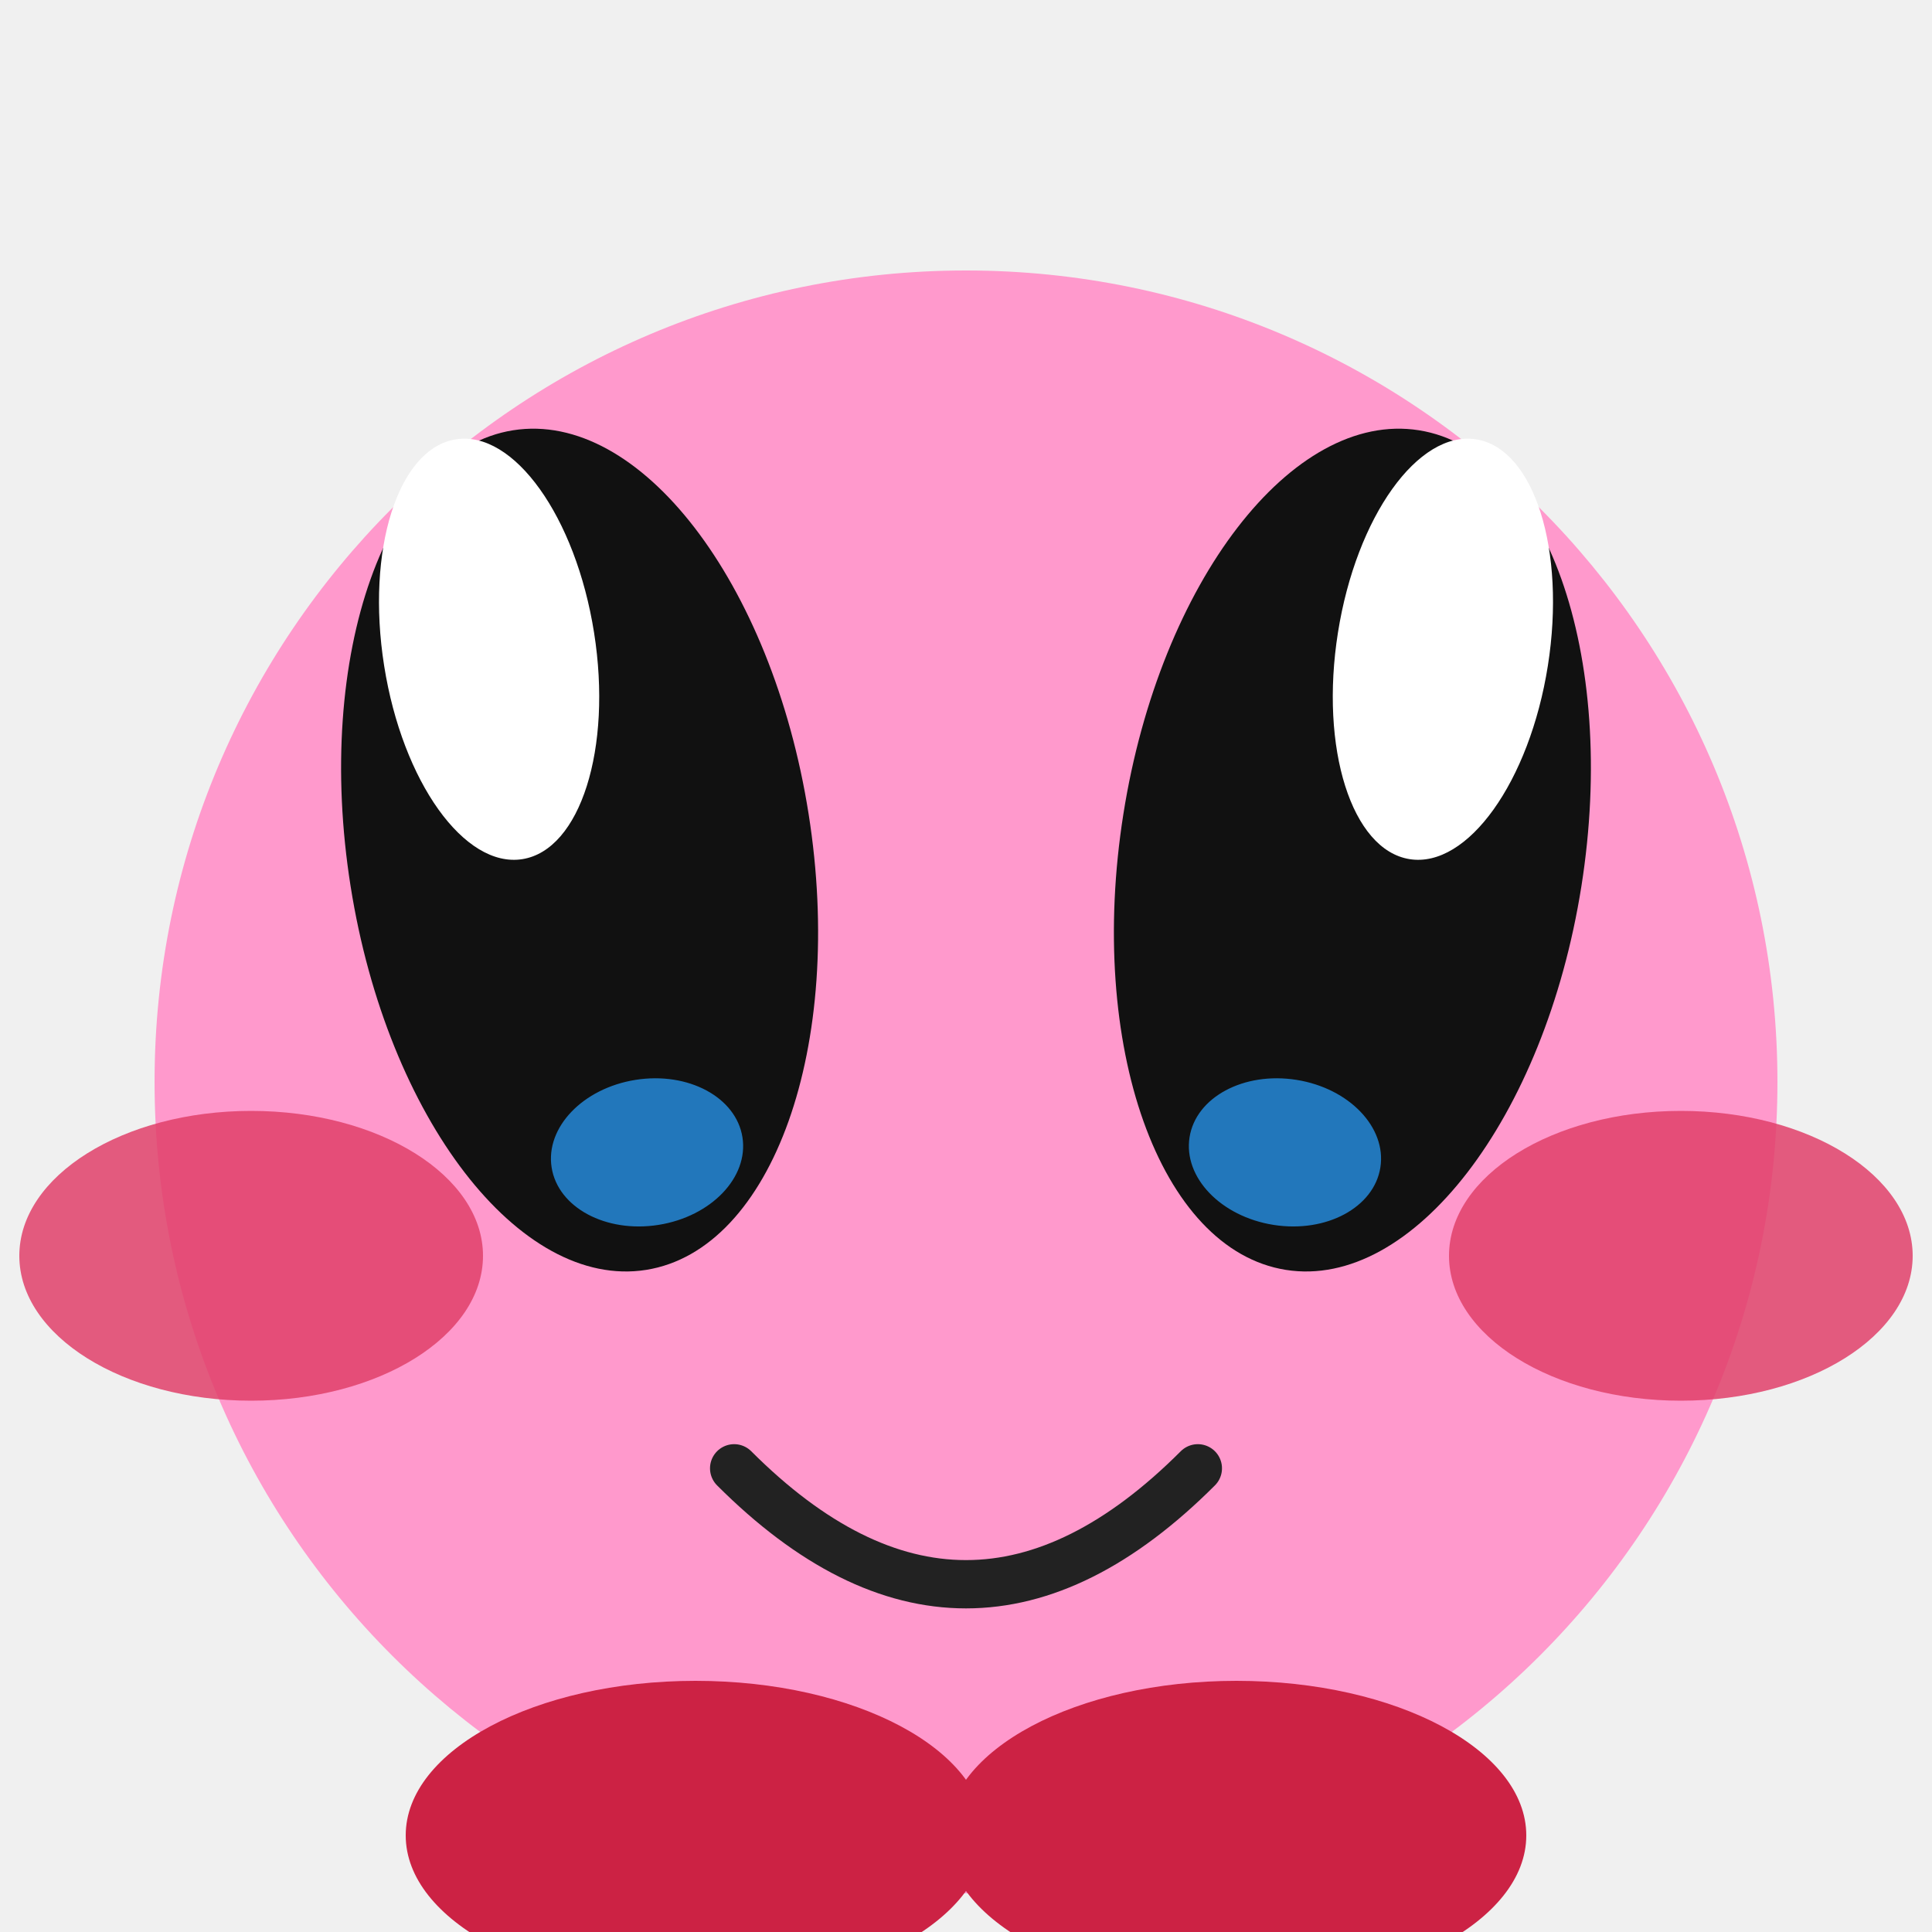
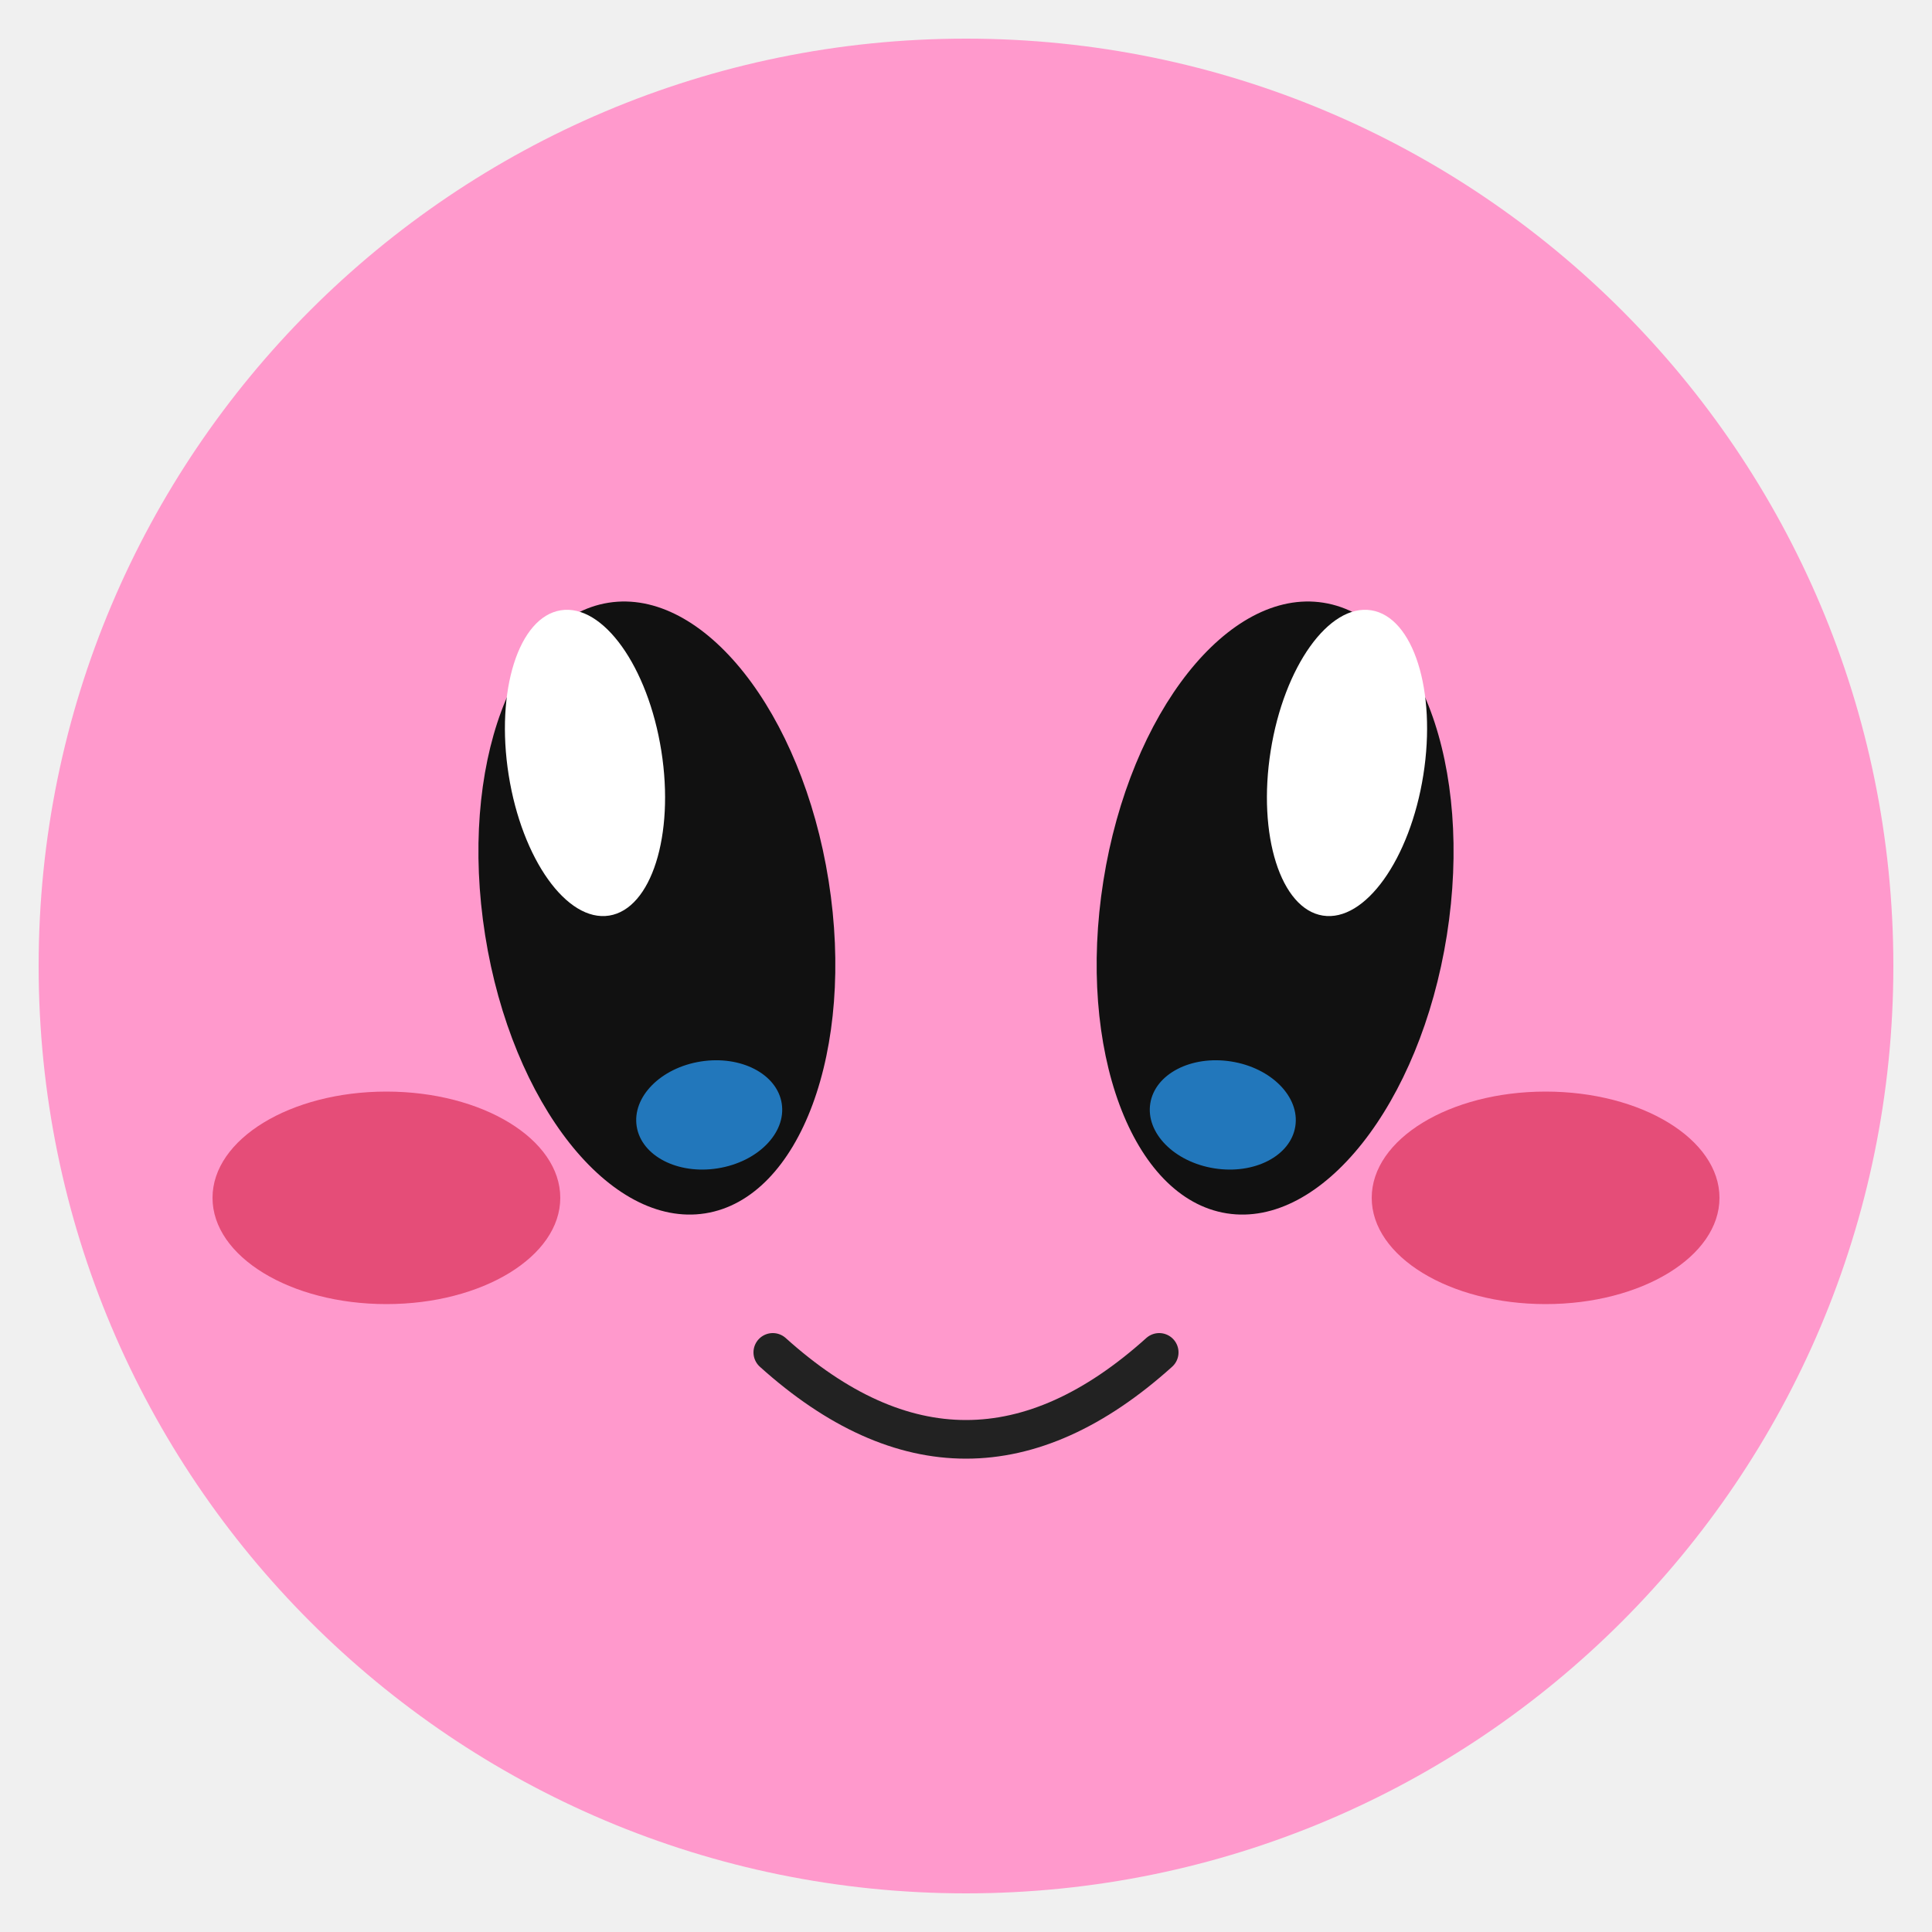
<svg xmlns="http://www.w3.org/2000/svg" viewBox="0 0 100 100">
-   <circle cx="50" cy="56" r="42" fill="#ff99cc" />
-   <g transform="rotate(-9, 30, 44)">
-     <ellipse cx="30" cy="44" rx="12" ry="22" fill="#111" />
-     <ellipse cx="27" cy="33" rx="5.5" ry="11" fill="#fff" />
-     <ellipse cx="31" cy="60" rx="5" ry="3.8" fill="#2277bb" />
+   <circle cx="50" cy="50" r="48" fill="#ff99cc" />
+   <g transform="rotate(-9, 34, 47)">
+     <ellipse cx="34" cy="47" rx="9" ry="16" fill="#111" />
+     <ellipse cx="31.5" cy="39" rx="4" ry="8" fill="#fff" />
+     <ellipse cx="35" cy="58" rx="3.8" ry="2.8" fill="#2277bb" />
  </g>
-   <g transform="rotate(9, 70, 44)">
-     <ellipse cx="70" cy="44" rx="12" ry="22" fill="#111" />
-     <ellipse cx="73" cy="33" rx="5.5" ry="11" fill="#fff" />
-     <ellipse cx="69" cy="60" rx="5" ry="3.8" fill="#2277bb" />
+   <g transform="rotate(9, 66, 47)">
+     <ellipse cx="66" cy="47" rx="9" ry="16" fill="#111" />
+     <ellipse cx="68.5" cy="39" rx="4" ry="8" fill="#fff" />
+     <ellipse cx="65" cy="58" rx="3.8" ry="2.8" fill="#2277bb" />
  </g>
-   <ellipse cx="13" cy="65" rx="12" ry="7.5" fill="#e0406a" opacity="0.85" />
-   <ellipse cx="87" cy="65" rx="12" ry="7.5" fill="#e0406a" opacity="0.85" />
-   <path d="M 38 76 Q 50 88 62 76" stroke="#222" stroke-width="2.5" fill="none" stroke-linecap="round" />
-   <ellipse cx="36" cy="95" rx="15" ry="8" fill="#cc2244" />
-   <ellipse cx="64" cy="95" rx="15" ry="8" fill="#cc2244" />
+   <ellipse cx="20" cy="62" rx="9" ry="5.5" fill="#e0406a" opacity="0.85" />
+   <ellipse cx="80" cy="62" rx="9" ry="5.5" fill="#e0406a" opacity="0.85" />
+   <path d="M 40 70 Q 50 79 60 70" stroke="#222" stroke-width="2" fill="none" stroke-linecap="round" />
</svg>
